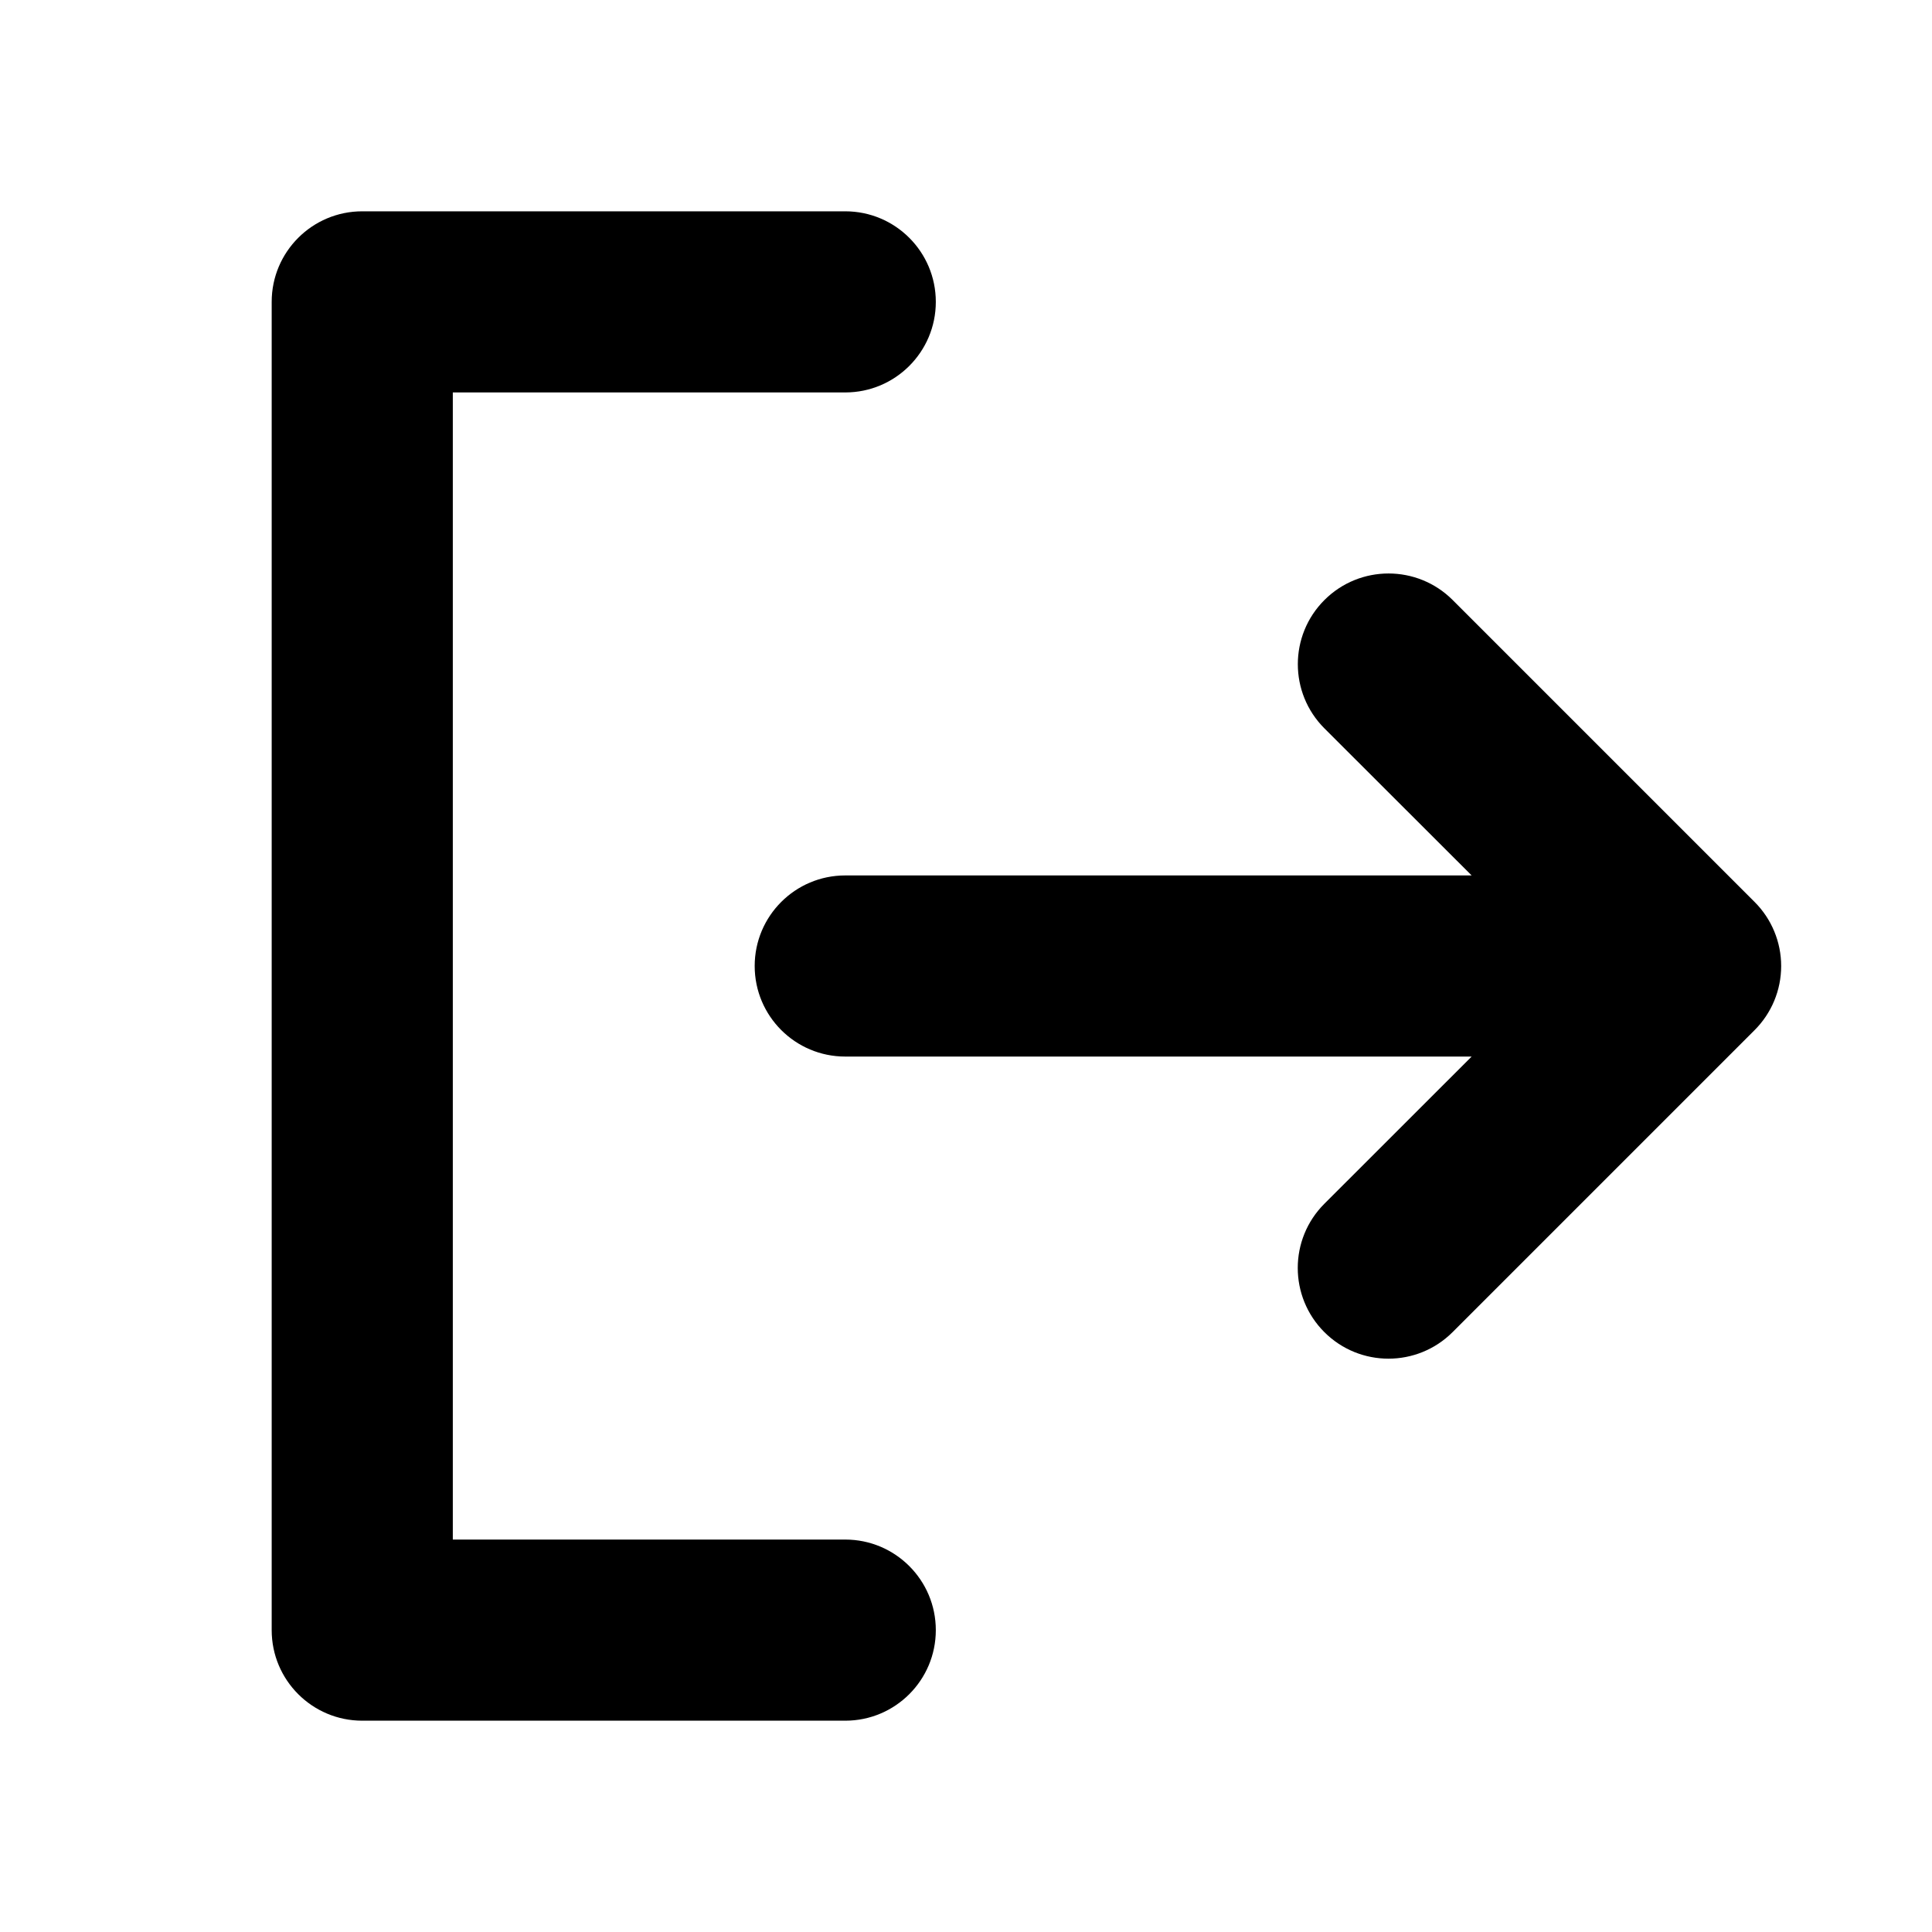
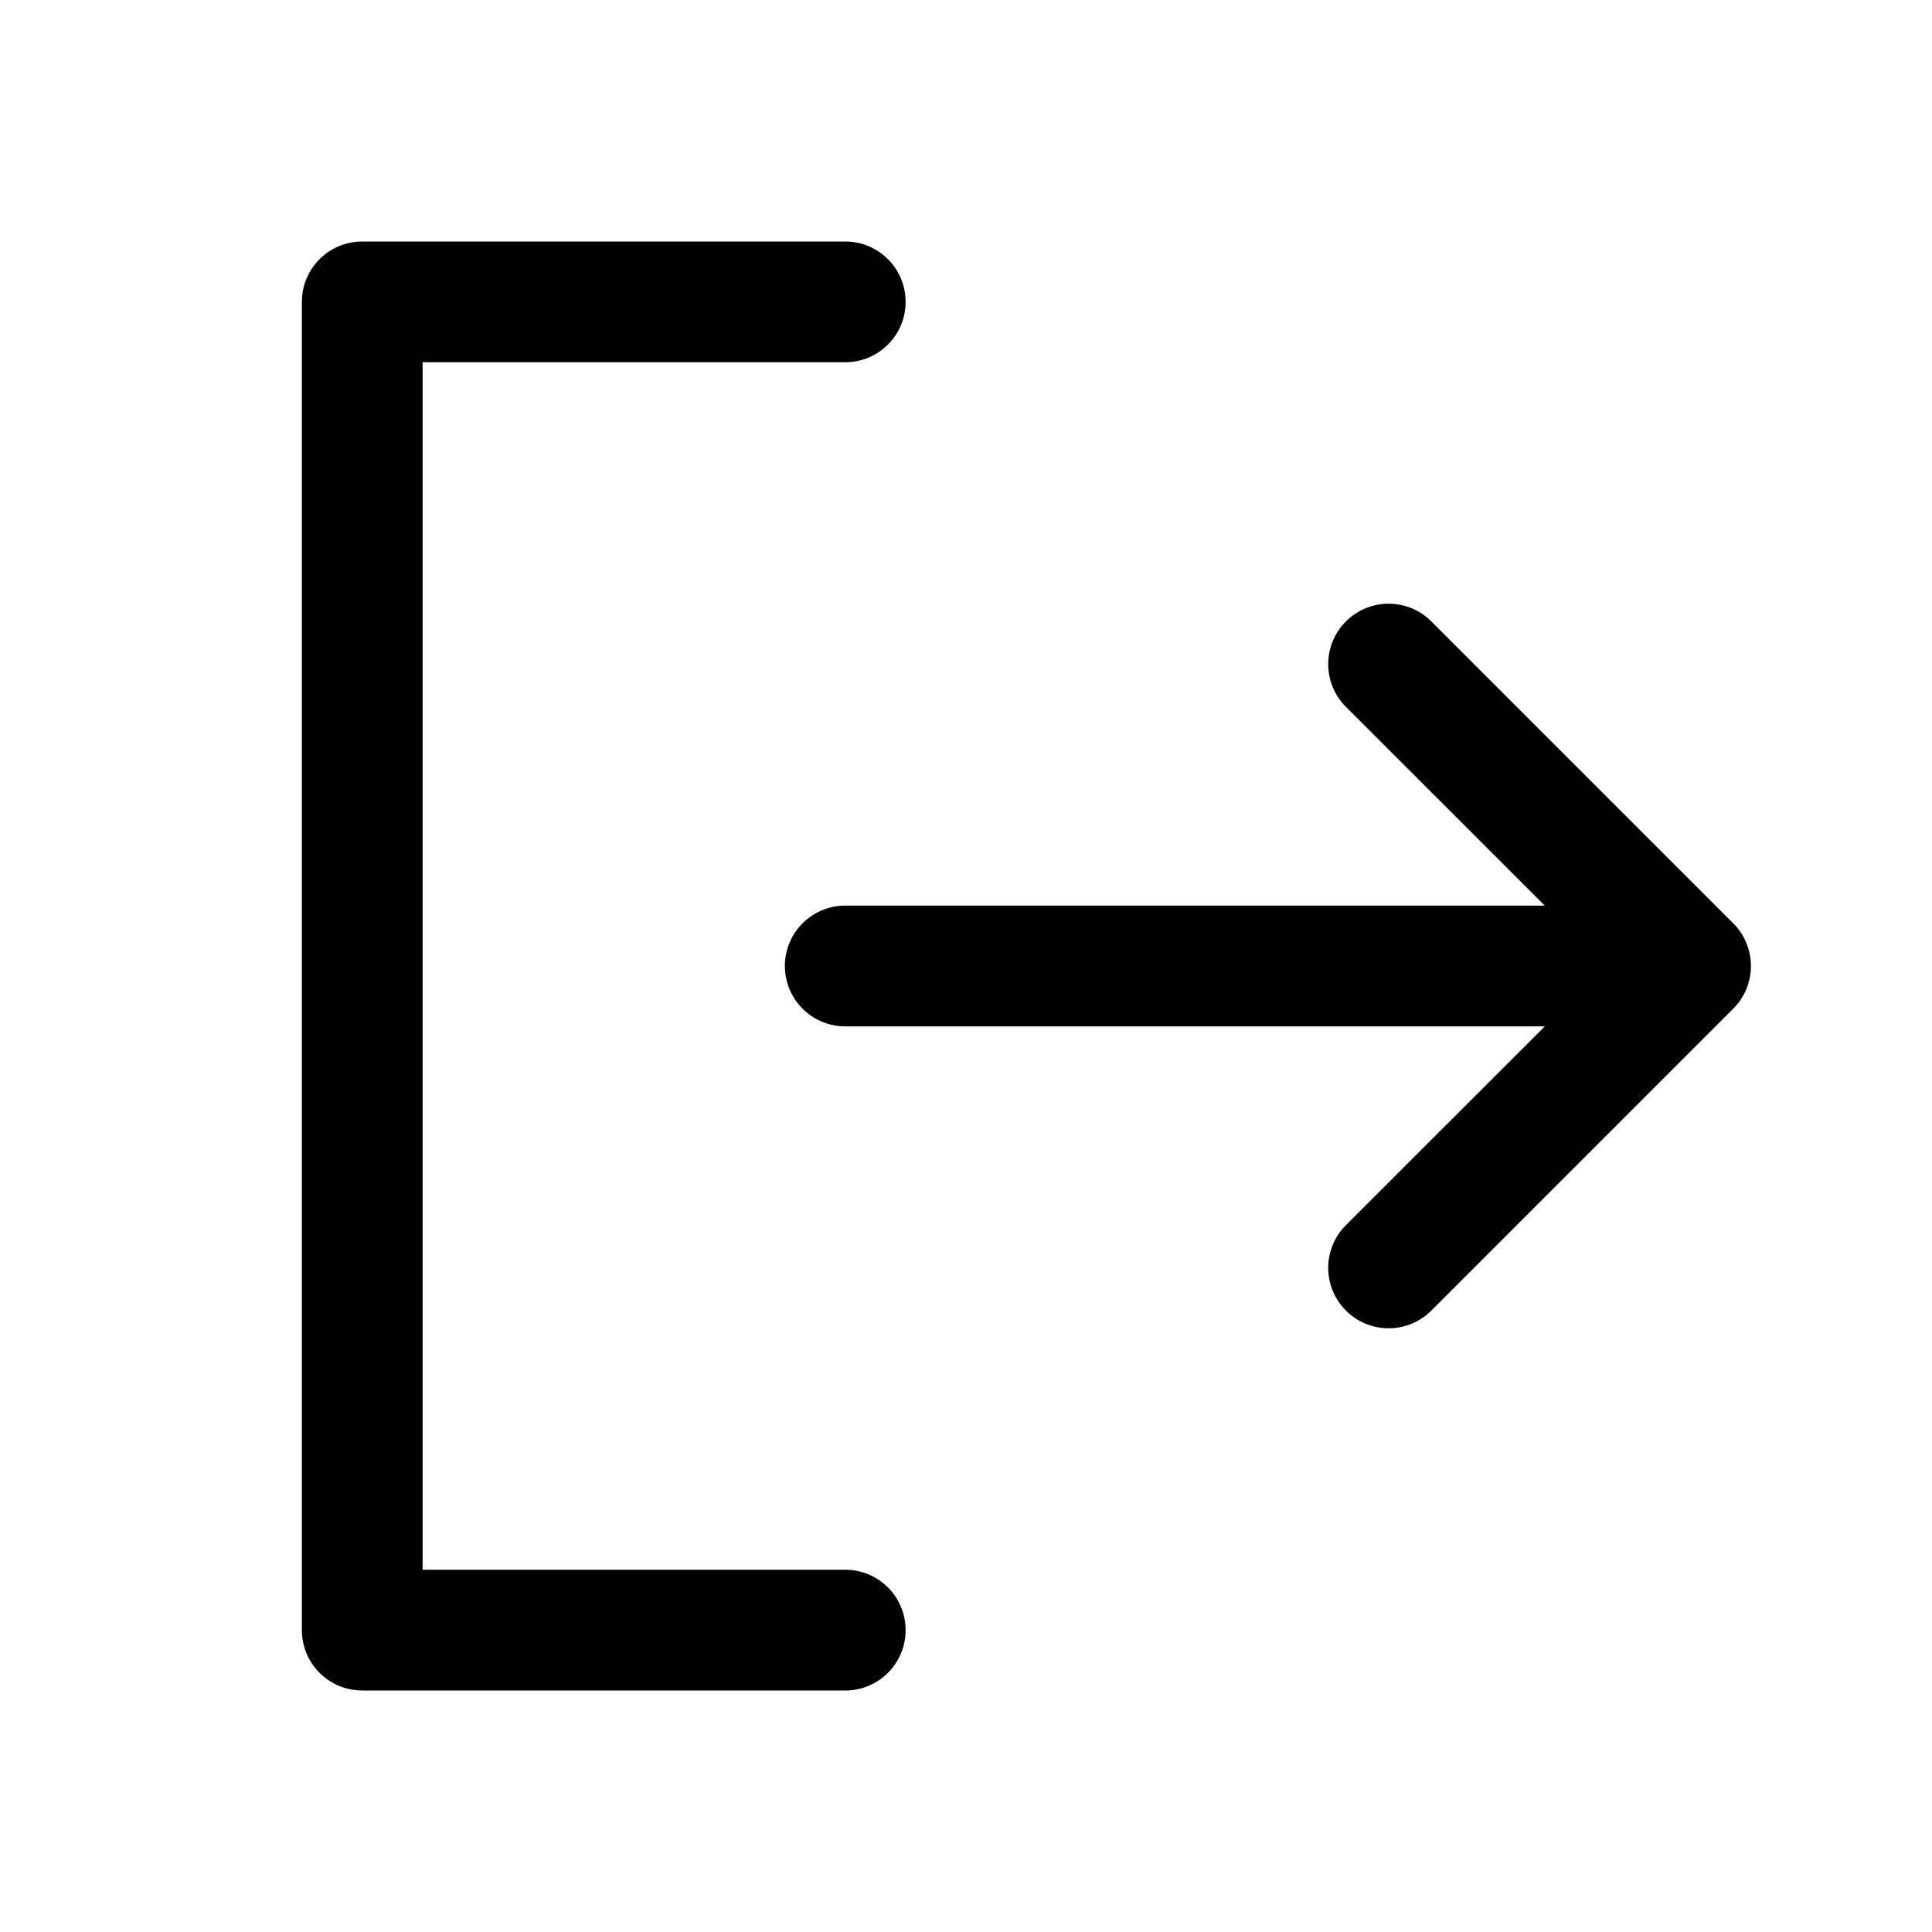
<svg xmlns="http://www.w3.org/2000/svg" width="16" height="16" viewBox="0 0 256 256">
-   <path fill="#000" d="M124 216a12 12 0 0 1-12 12H48a12 12 0 0 1-12-12V40a12 12 0 0 1 12-12h64a12 12 0 0 1 0 24H60v152h52a12 12 0 0 1 12 12m108.49-96.49l-40-40a12 12 0 0 0-17 17L195 116h-83a12 12 0 0 0 0 24h83l-19.52 19.51a12 12 0 0 0 17 17l40-40a12 12 0 0 0 .01-17" />
+   <path fill="#000" d="M120 216a8 8 0 0 1-8 8H48a8 8 0 0 1-8-8V40a8 8 0 0 1 8-8h64a8 8 0 0 1 0 16H56v160h56a8 8 0 0 1 8 8m109.66-93.66l-40-40a8 8 0 0 0-11.32 11.32L204.69 120H112a8 8 0 0 0 0 16h92.69l-26.35 26.34a8 8 0 0 0 11.32 11.32l40-40a8 8 0 0 0 0-11.32" />
</svg>
